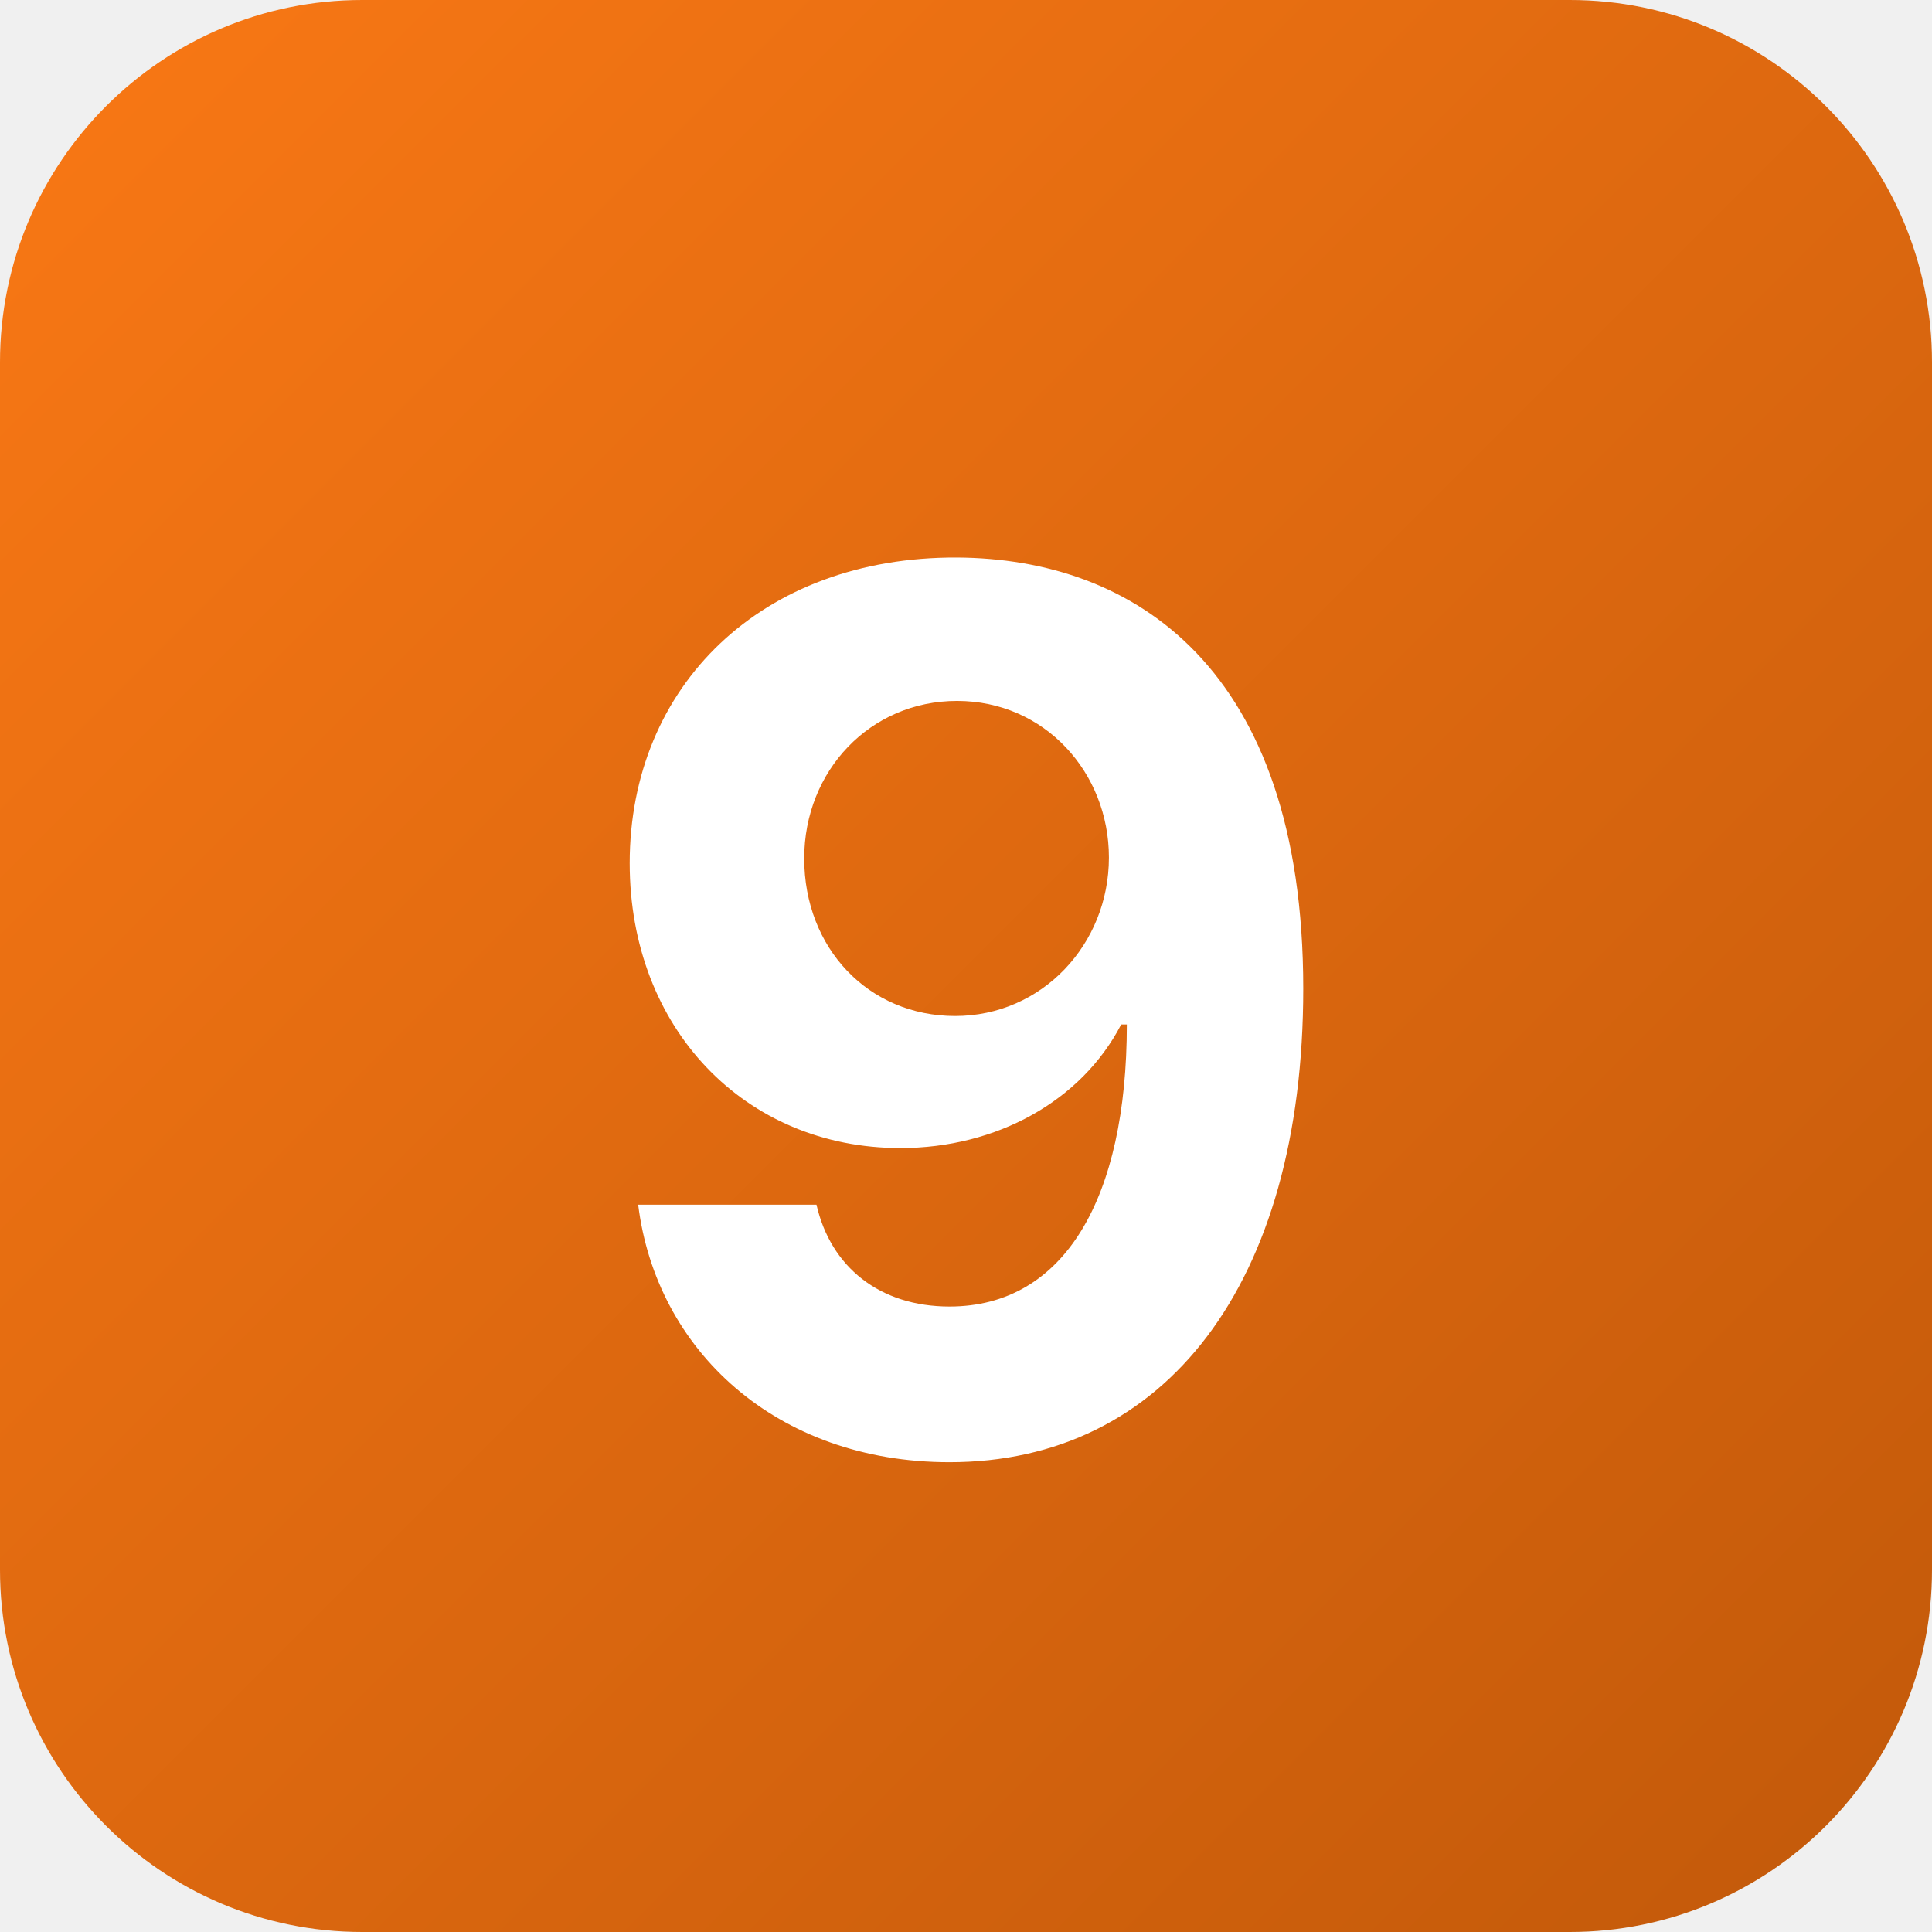
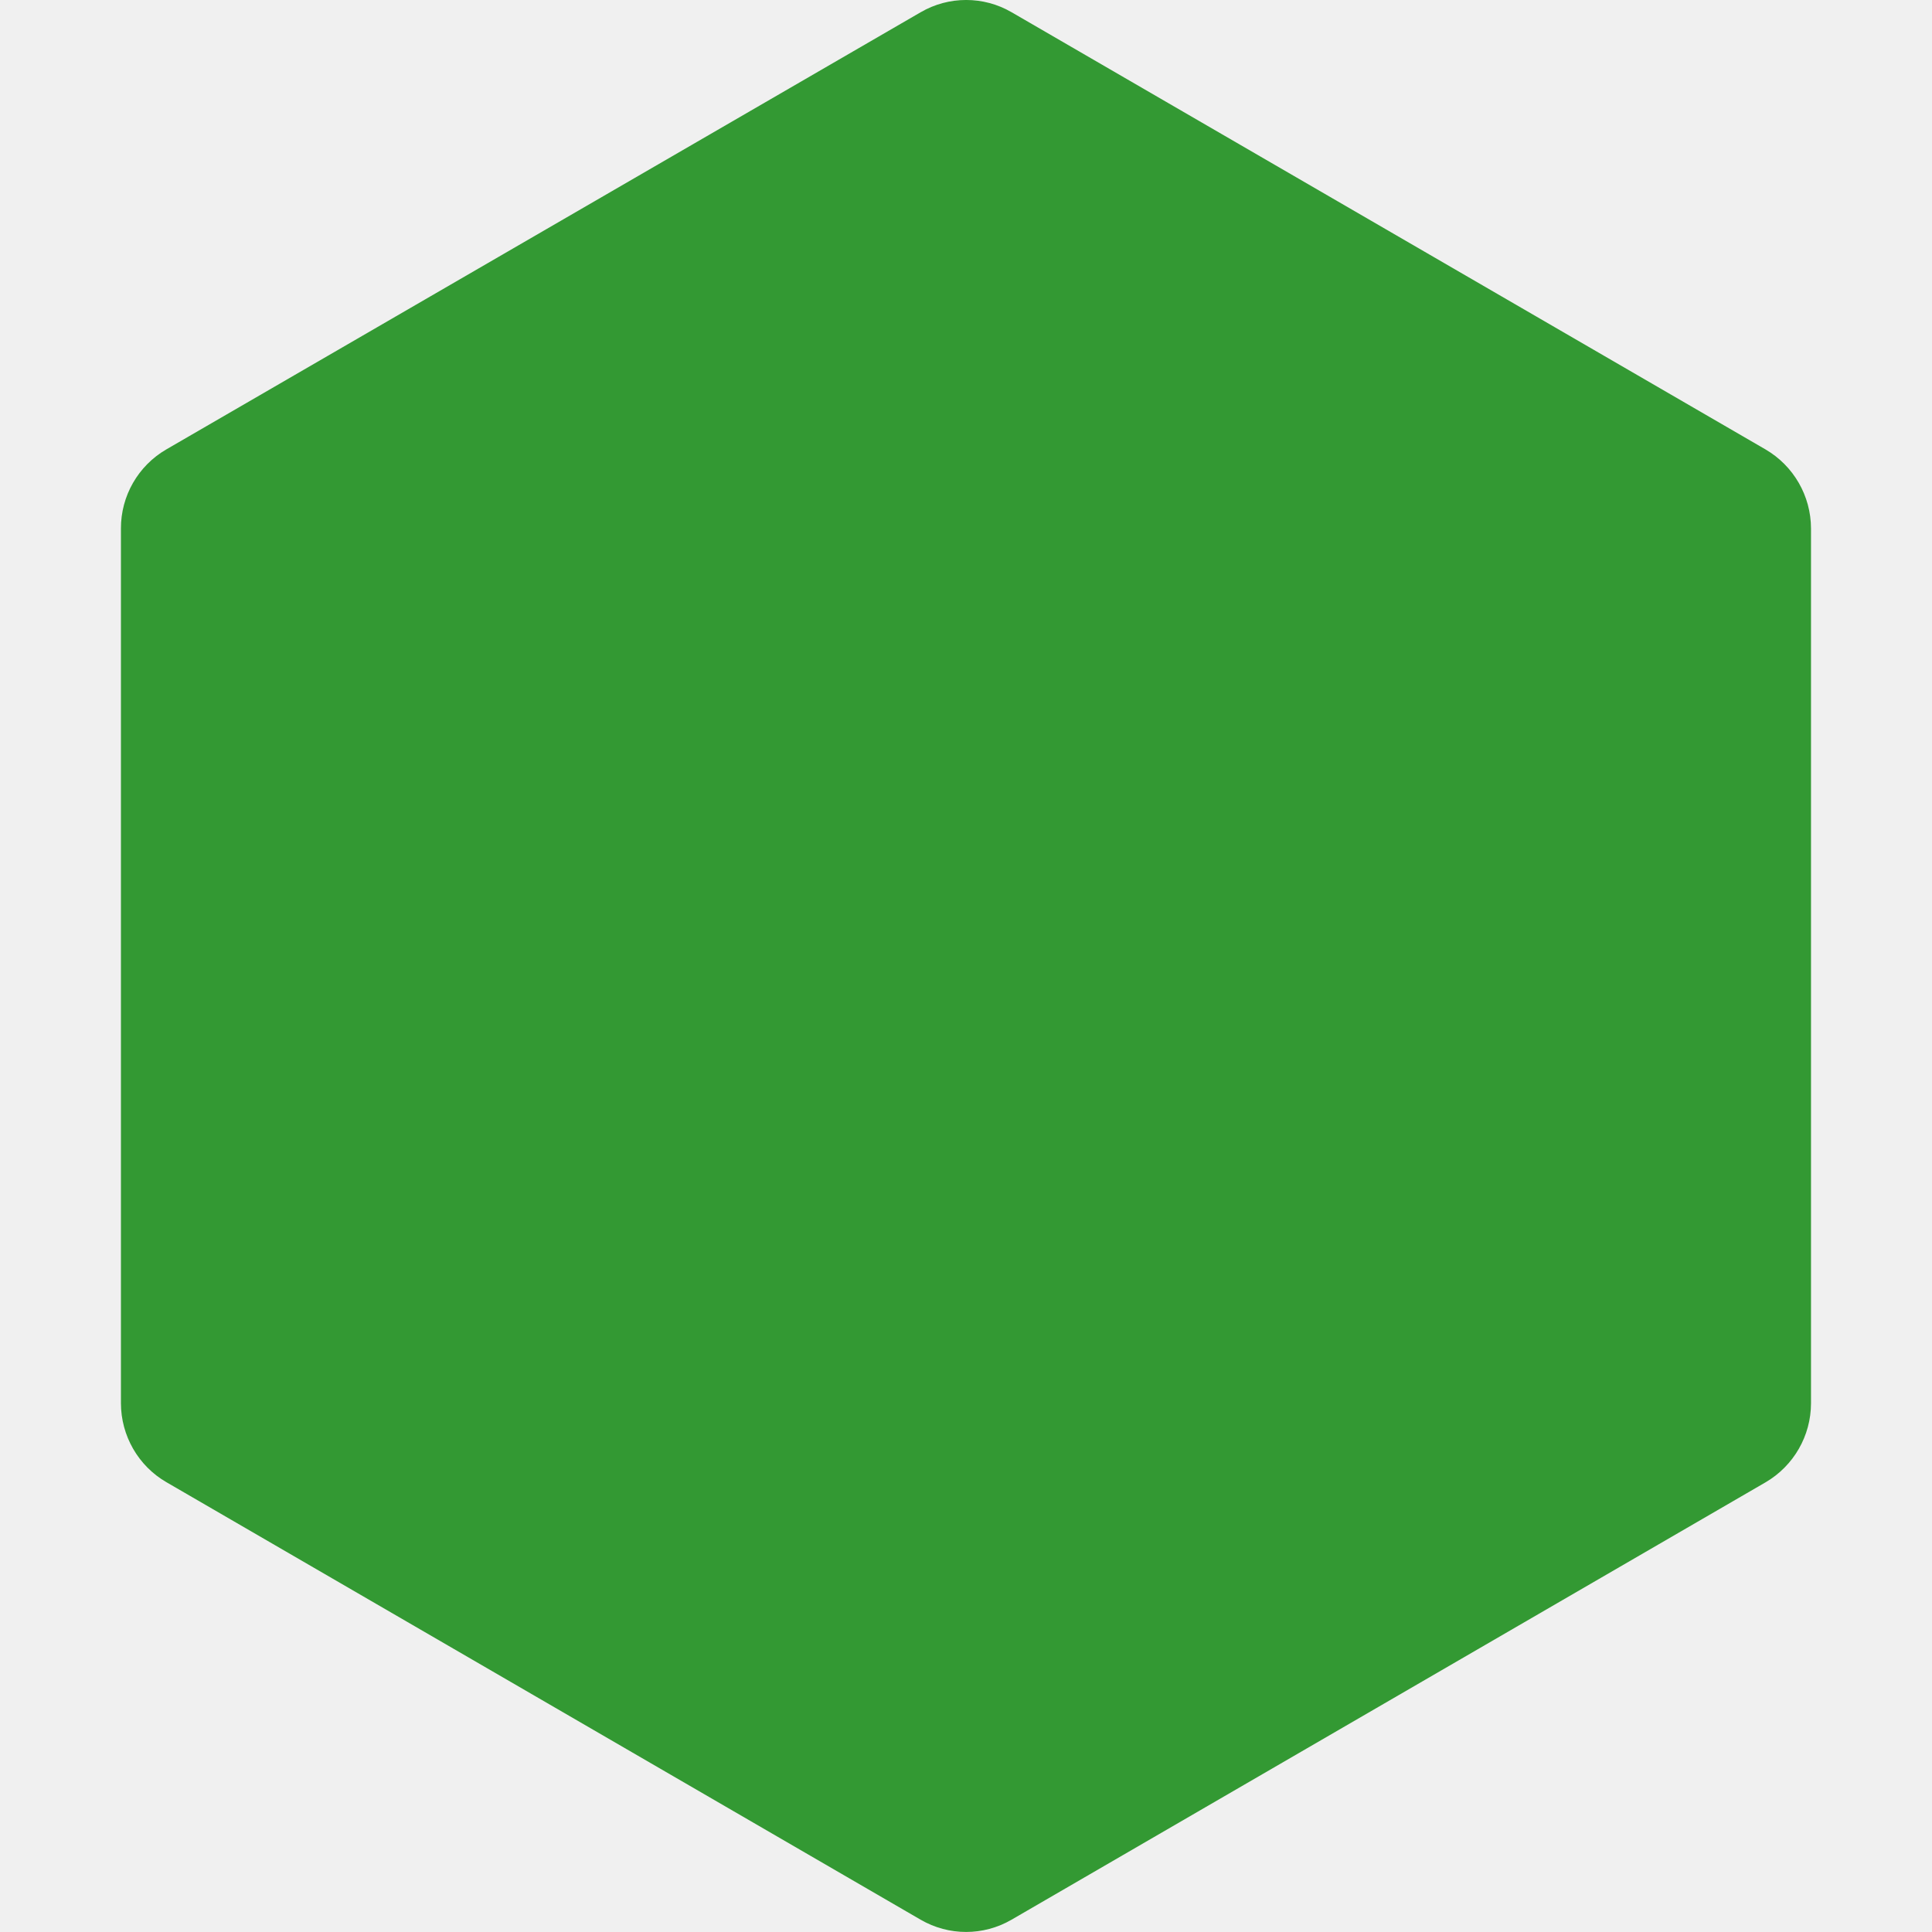
- <svg xmlns="http://www.w3.org/2000/svg" width="32" height="32" viewBox="0 0 32 32" fill="none">
-   <rect width="32" height="32" rx="6" fill="url(#gradient)" />
-   <text x="16" y="24" font-family="system-ui, -apple-system, sans-serif" font-size="20" font-weight="700" fill="white" text-anchor="middle">9</text>
-   <defs>
-     <linearGradient id="gradient" x1="0" y1="0" x2="32" y2="32" gradientUnits="userSpaceOnUse">
-       <stop stop-color="#f97815" />
-       <stop offset="1" stop-color="#c2590a" />
-     </linearGradient>
-   </defs>
+ <svg xmlns="http://www.w3.org/2000/svg" width="32" height="32" viewBox="0 0 1024 1024" fill="none">
+   <path d="M487.904 6.528L88.128 238.208a48.32 48.32 0 0 0-24.032 41.952V743.68c0 17.248 9.184 33.28 24.064 41.888l399.776 231.904c14.944 8.672 33.28 8.672 48.224 0l399.616-231.808c14.944-8.736 24.064-24.672 24.096-41.888V280.16a48.64 48.64 0 0 0-24.16-41.984L536.192 6.496a47.936 47.936 0 0 0-48.224 0z" fill="#339933" />
</svg>
